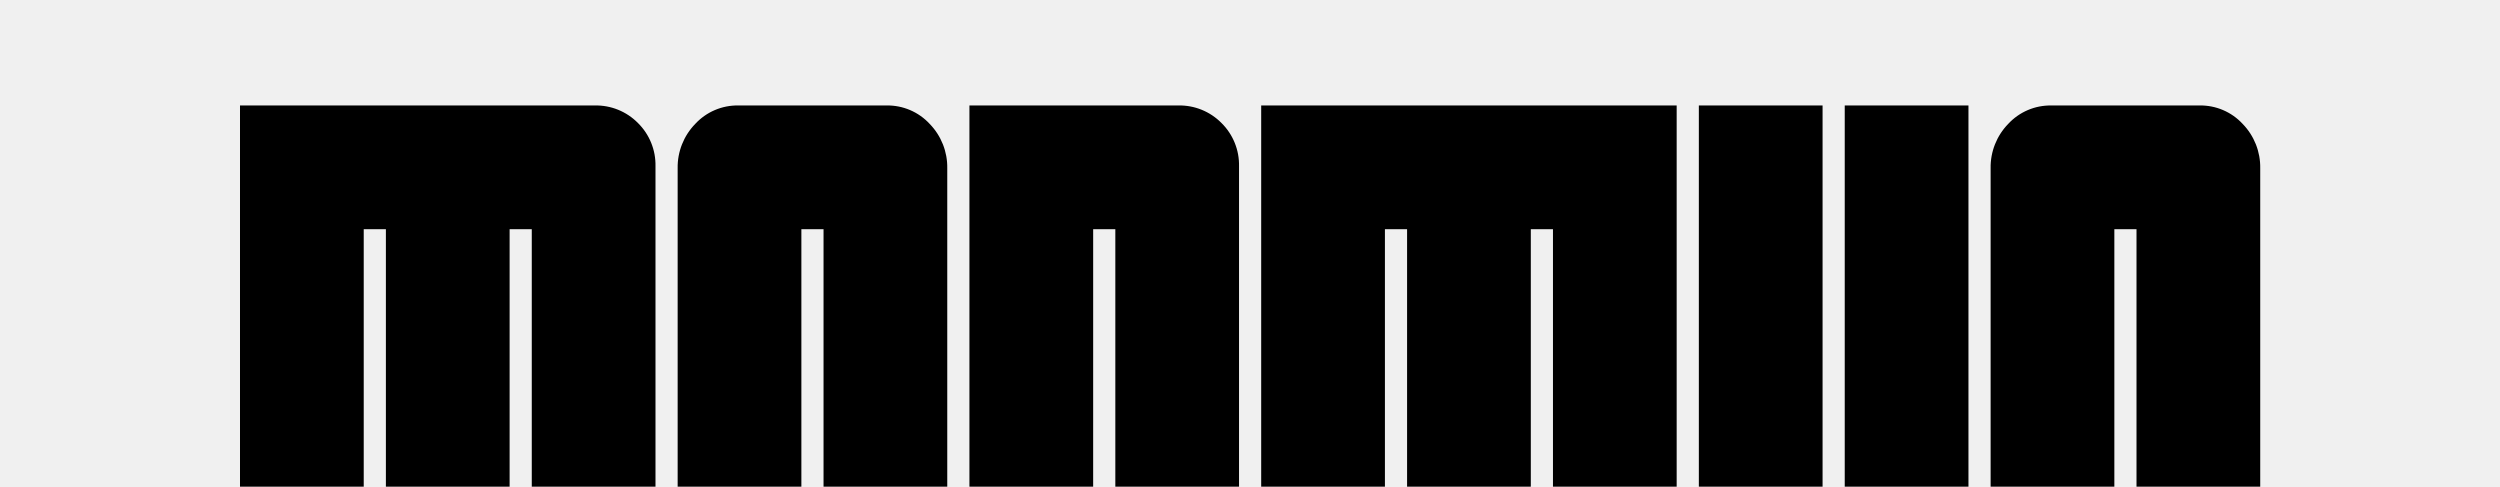
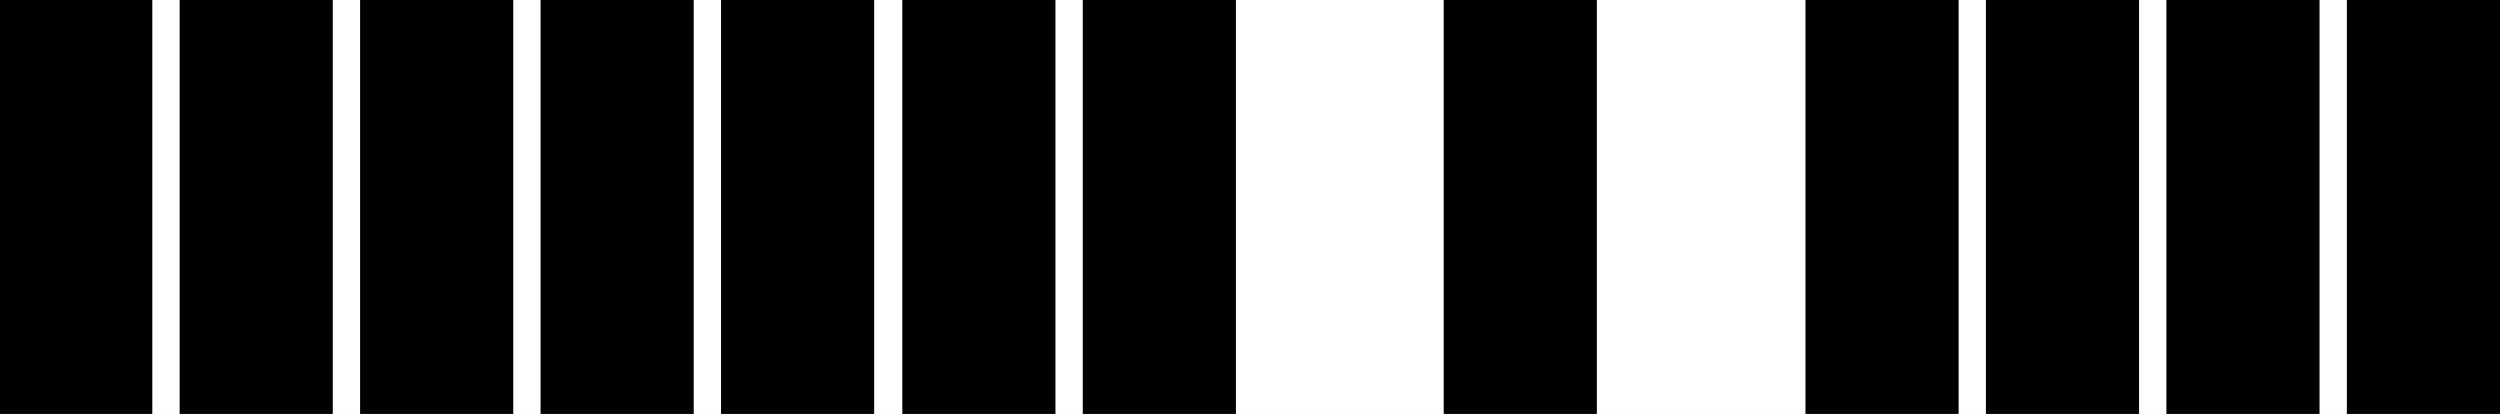
- <svg xmlns="http://www.w3.org/2000/svg" width="375" height="73" viewBox="0 0 375 73">
+ <svg xmlns="http://www.w3.org/2000/svg" width="302" height="50" viewBox="0 0 302 50" fill="none">
+   <g clip-path="url(#clip0)">
+     <rect width="302" height="50" fill="white" />
+     <path d="M62 416.1H43.5V-179.7H40.2V416.1H21.7V-179.7H18.4V416.1H-0.1V-198.2H52.9C55.3 -198.3 57.7 -197.3 59.4 -195.6C61.1 -193.9 62.1 -191.5 62 -189.1V416.1ZM96.5 -198.2C99 -198.3 101.3 -197.2 103 -195.4C104.7 -193.6 105.7 -191.2 105.6 -188.8V416.1H87.1V-92.2H83.8V416.1H65.3V-188.8C65.3 -191.3 66.2 -193.7 67.9 -195.4C69.6 -197.2 71.9 -198.2 74.4 -198.2H96.5ZM87.2 -110.7V-179.7H83.9V-110.7H87.2ZM149.3 416.1H130.8V-81.4H127.5V416.1H109V-198.2H140.2C142.6 -198.3 145 -197.3 146.7 -195.6C148.4 -193.9 149.4 -191.5 149.3 -189.1V-112.6C149.3 -110.1 148.4 -107.7 146.7 -106C145 -104.2 142.7 -103.2 140.2 -103.2H127.5V-99.9H140.2C142.7 -100 145 -98.9 146.7 -97.1C148.4 -95.3 149.4 -92.9 149.3 -90.5V416.1ZM127.5 -121.7H130.8V-179.7H127.5V-121.7ZM192.9 416.1H174.4V-179.7H171.1V-103.2H152.6V-198.2H214.7V-103.2H196.2V-179.7H192.9V416.1ZM236.6 -92.2V416.1H218.1V-198.2H236.6V-110.7H239.9V-198.2H258.4V416.1H239.9V-92.2H236.6ZM292.9 -198.2C295.4 -198.3 297.7 -197.2 299.4 -195.4C301.1 -193.6 302.1 -191.2 302 -188.8V416.1H283.5V-92.2H280.2V416.1H261.7V-188.8C261.7 -191.3 262.6 -193.7 264.3 -195.4C266 -197.2 268.3 -198.2 270.8 -198.2H292.9ZM283.5 -110.7V-179.7H280.2V-110.7H283.5Z" fill="black" />
+   </g>
  <defs>
-     <clipPath id="clip-path">
-       <rect id="Rectangle_14" data-name="Rectangle 14" width="375" height="73" fill="none" />
+     <clipPath id="clip0">
+       <rect width="302" height="50" fill="white" />
    </clipPath>
  </defs>
-   <g id="Mask_Group_10" data-name="Mask Group 10" clip-path="url(#clip-path)">
-     <path id="Path_20" data-name="Path 20" d="M62.324-506.1H43.765V-681.441H40.442V-506.1H21.883V-681.441H18.559V-506.1H0V-700H53.183a8.842,8.842,0,0,1,6.509,2.631,8.842,8.842,0,0,1,2.631,6.509ZM96.949-700a8.619,8.619,0,0,1,6.509,2.77,9.311,9.311,0,0,1,2.631,6.648V-506.1H87.531v-87.531H84.207V-506.1H65.648v-184.48a9.311,9.311,0,0,1,2.631-6.648A8.619,8.619,0,0,1,74.789-700Zm-9.418,87.808v-69.249H84.207v69.249ZM149.855-506.1H131.3V-582.83h-3.324V-506.1H109.414V-700h31.3a8.842,8.842,0,0,1,6.509,2.631,8.842,8.842,0,0,1,2.631,6.509v76.728a9.311,9.311,0,0,1-2.631,6.648,8.619,8.619,0,0,1-6.509,2.77H127.972v3.324h12.742a8.619,8.619,0,0,1,6.509,2.77,9.311,9.311,0,0,1,2.631,6.648Zm-21.883-117.17H131.3v-58.169h-3.324ZM193.621-506.1H175.062V-681.441h-3.324v76.728H153.179V-700H215.5v95.287H196.945v-76.728h-3.324Zm43.765-87.531V-506.1H218.827V-700h18.559v87.808h3.324V-700h18.559v193.9H240.71v-87.531ZM293.894-700a8.619,8.619,0,0,1,6.509,2.77,9.311,9.311,0,0,1,2.631,6.648V-506.1H284.476v-87.531h-3.324V-506.1H262.593v-184.48a9.311,9.311,0,0,1,2.631-6.648,8.619,8.619,0,0,1,6.509-2.77Zm-9.418,87.808v-69.249h-3.324v69.249Z" transform="translate(36 715.82)" />
-   </g>
</svg>
